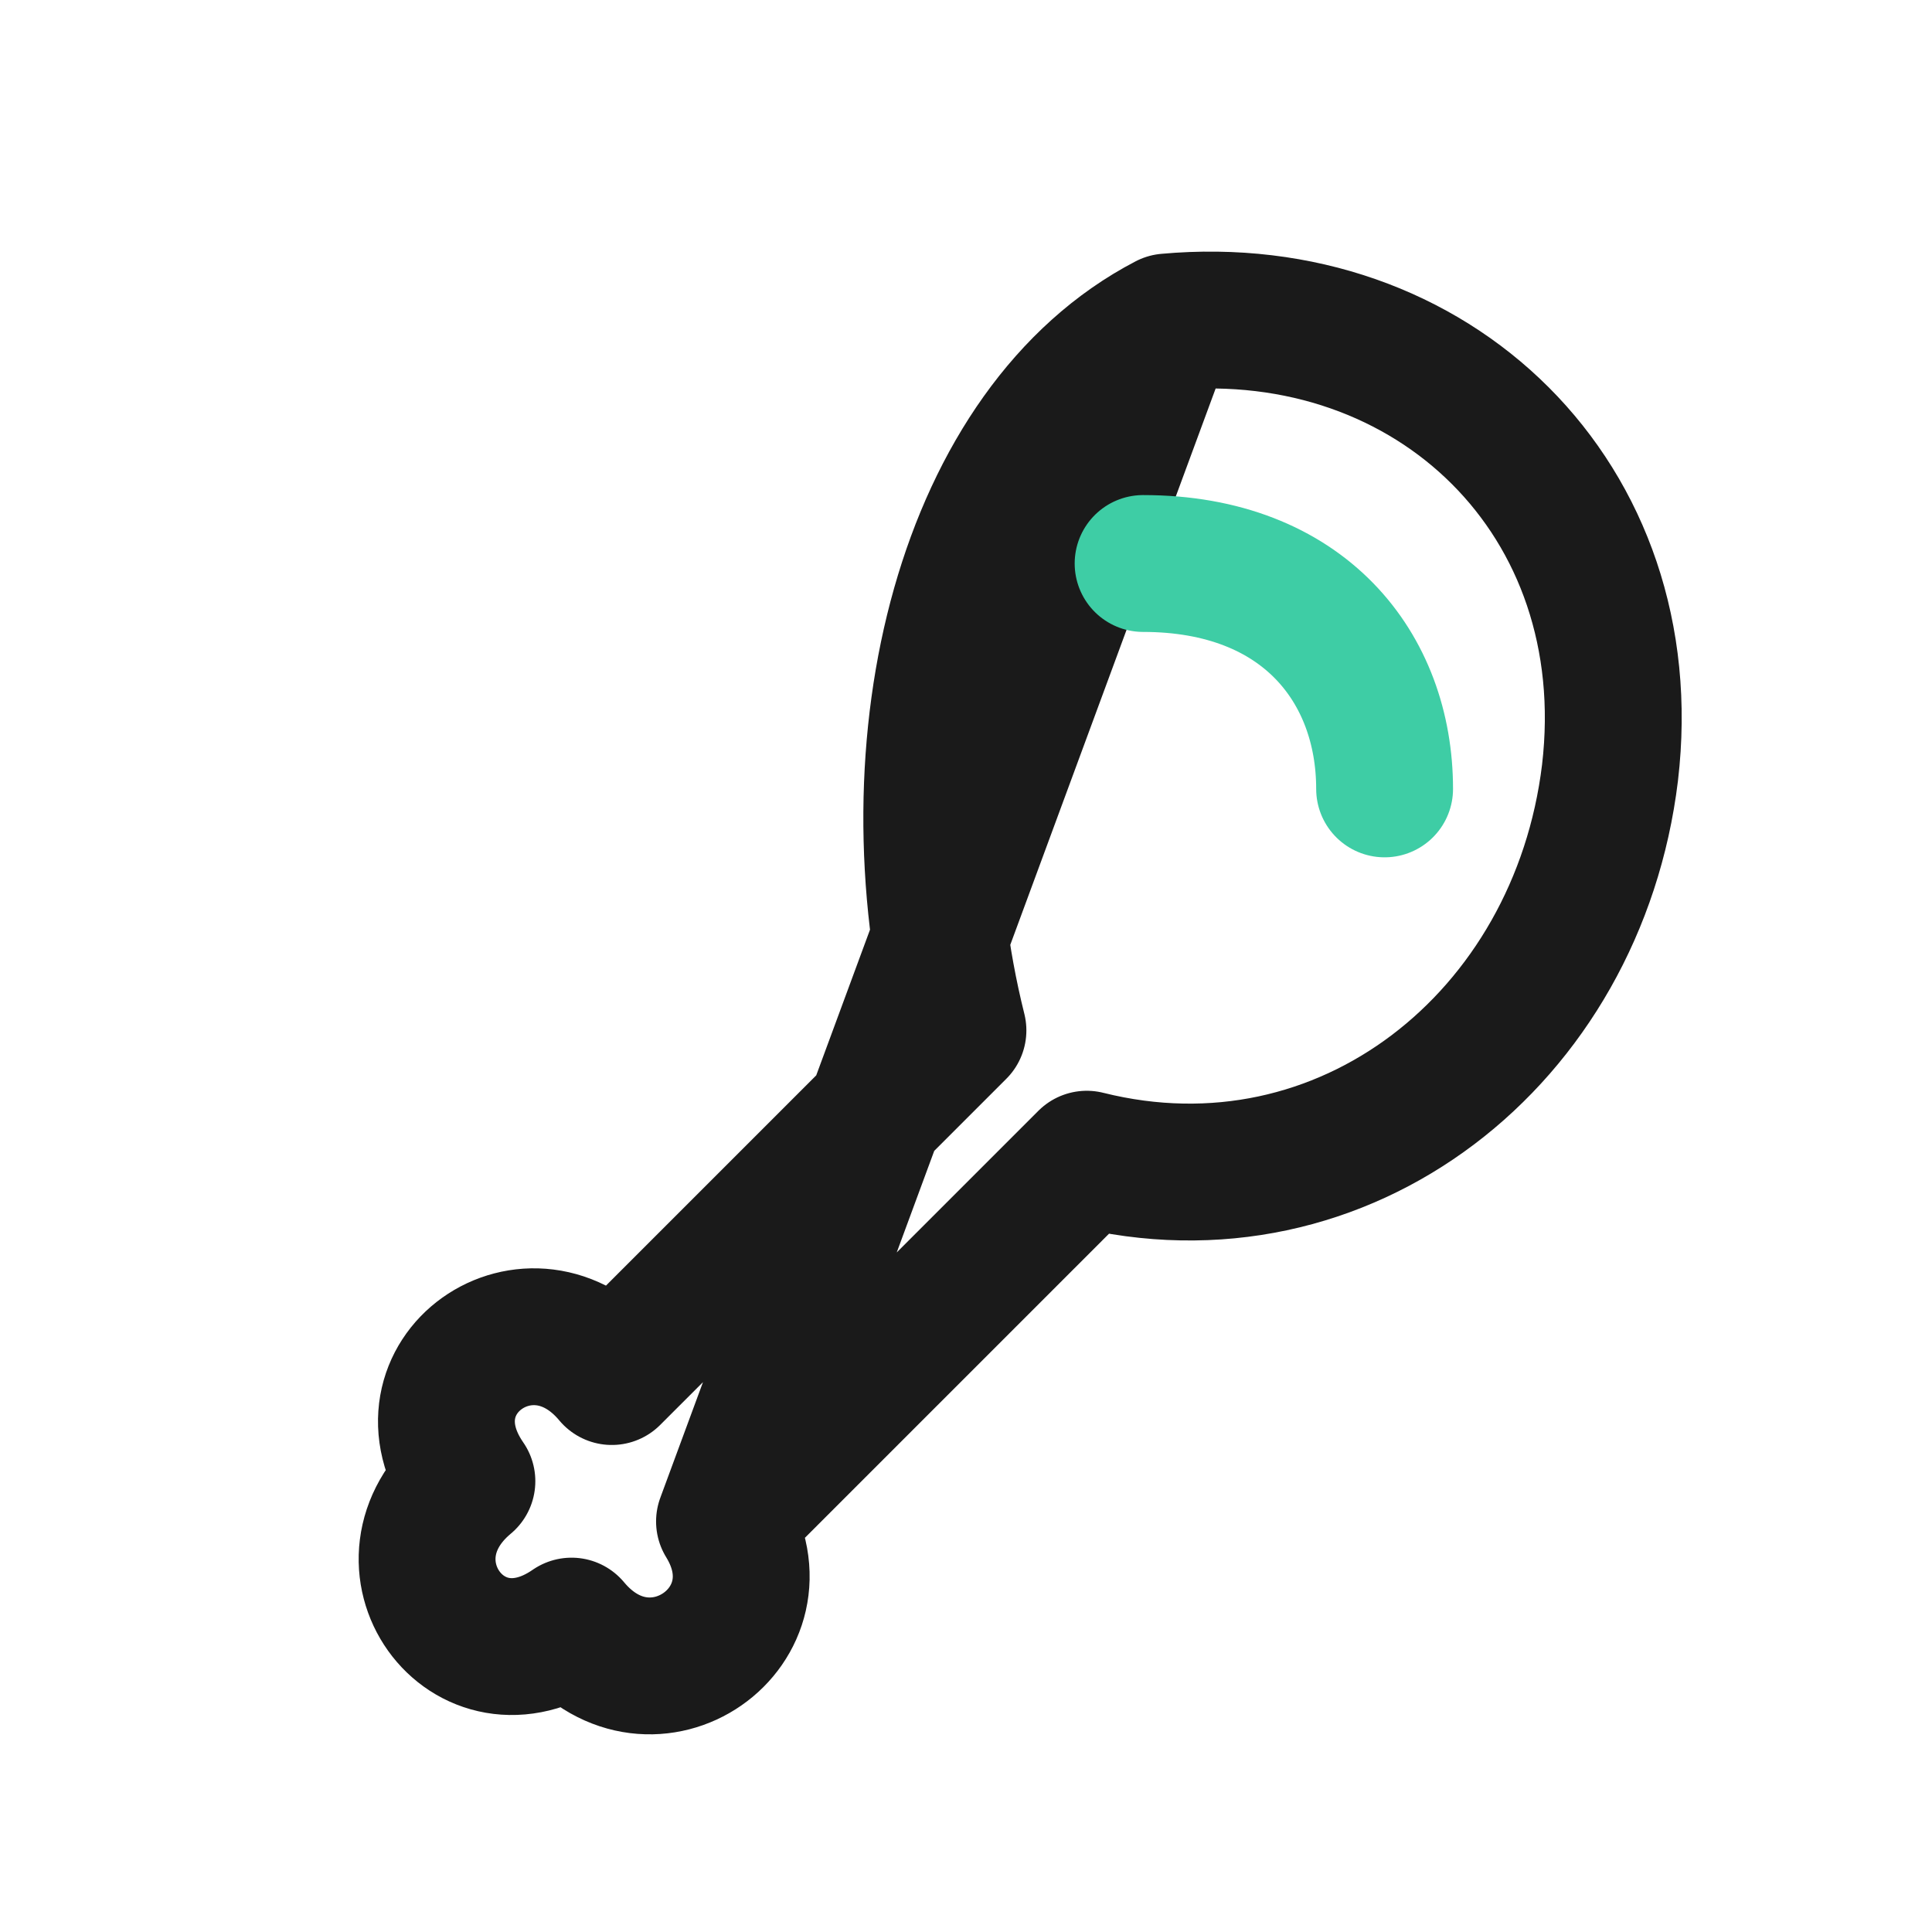
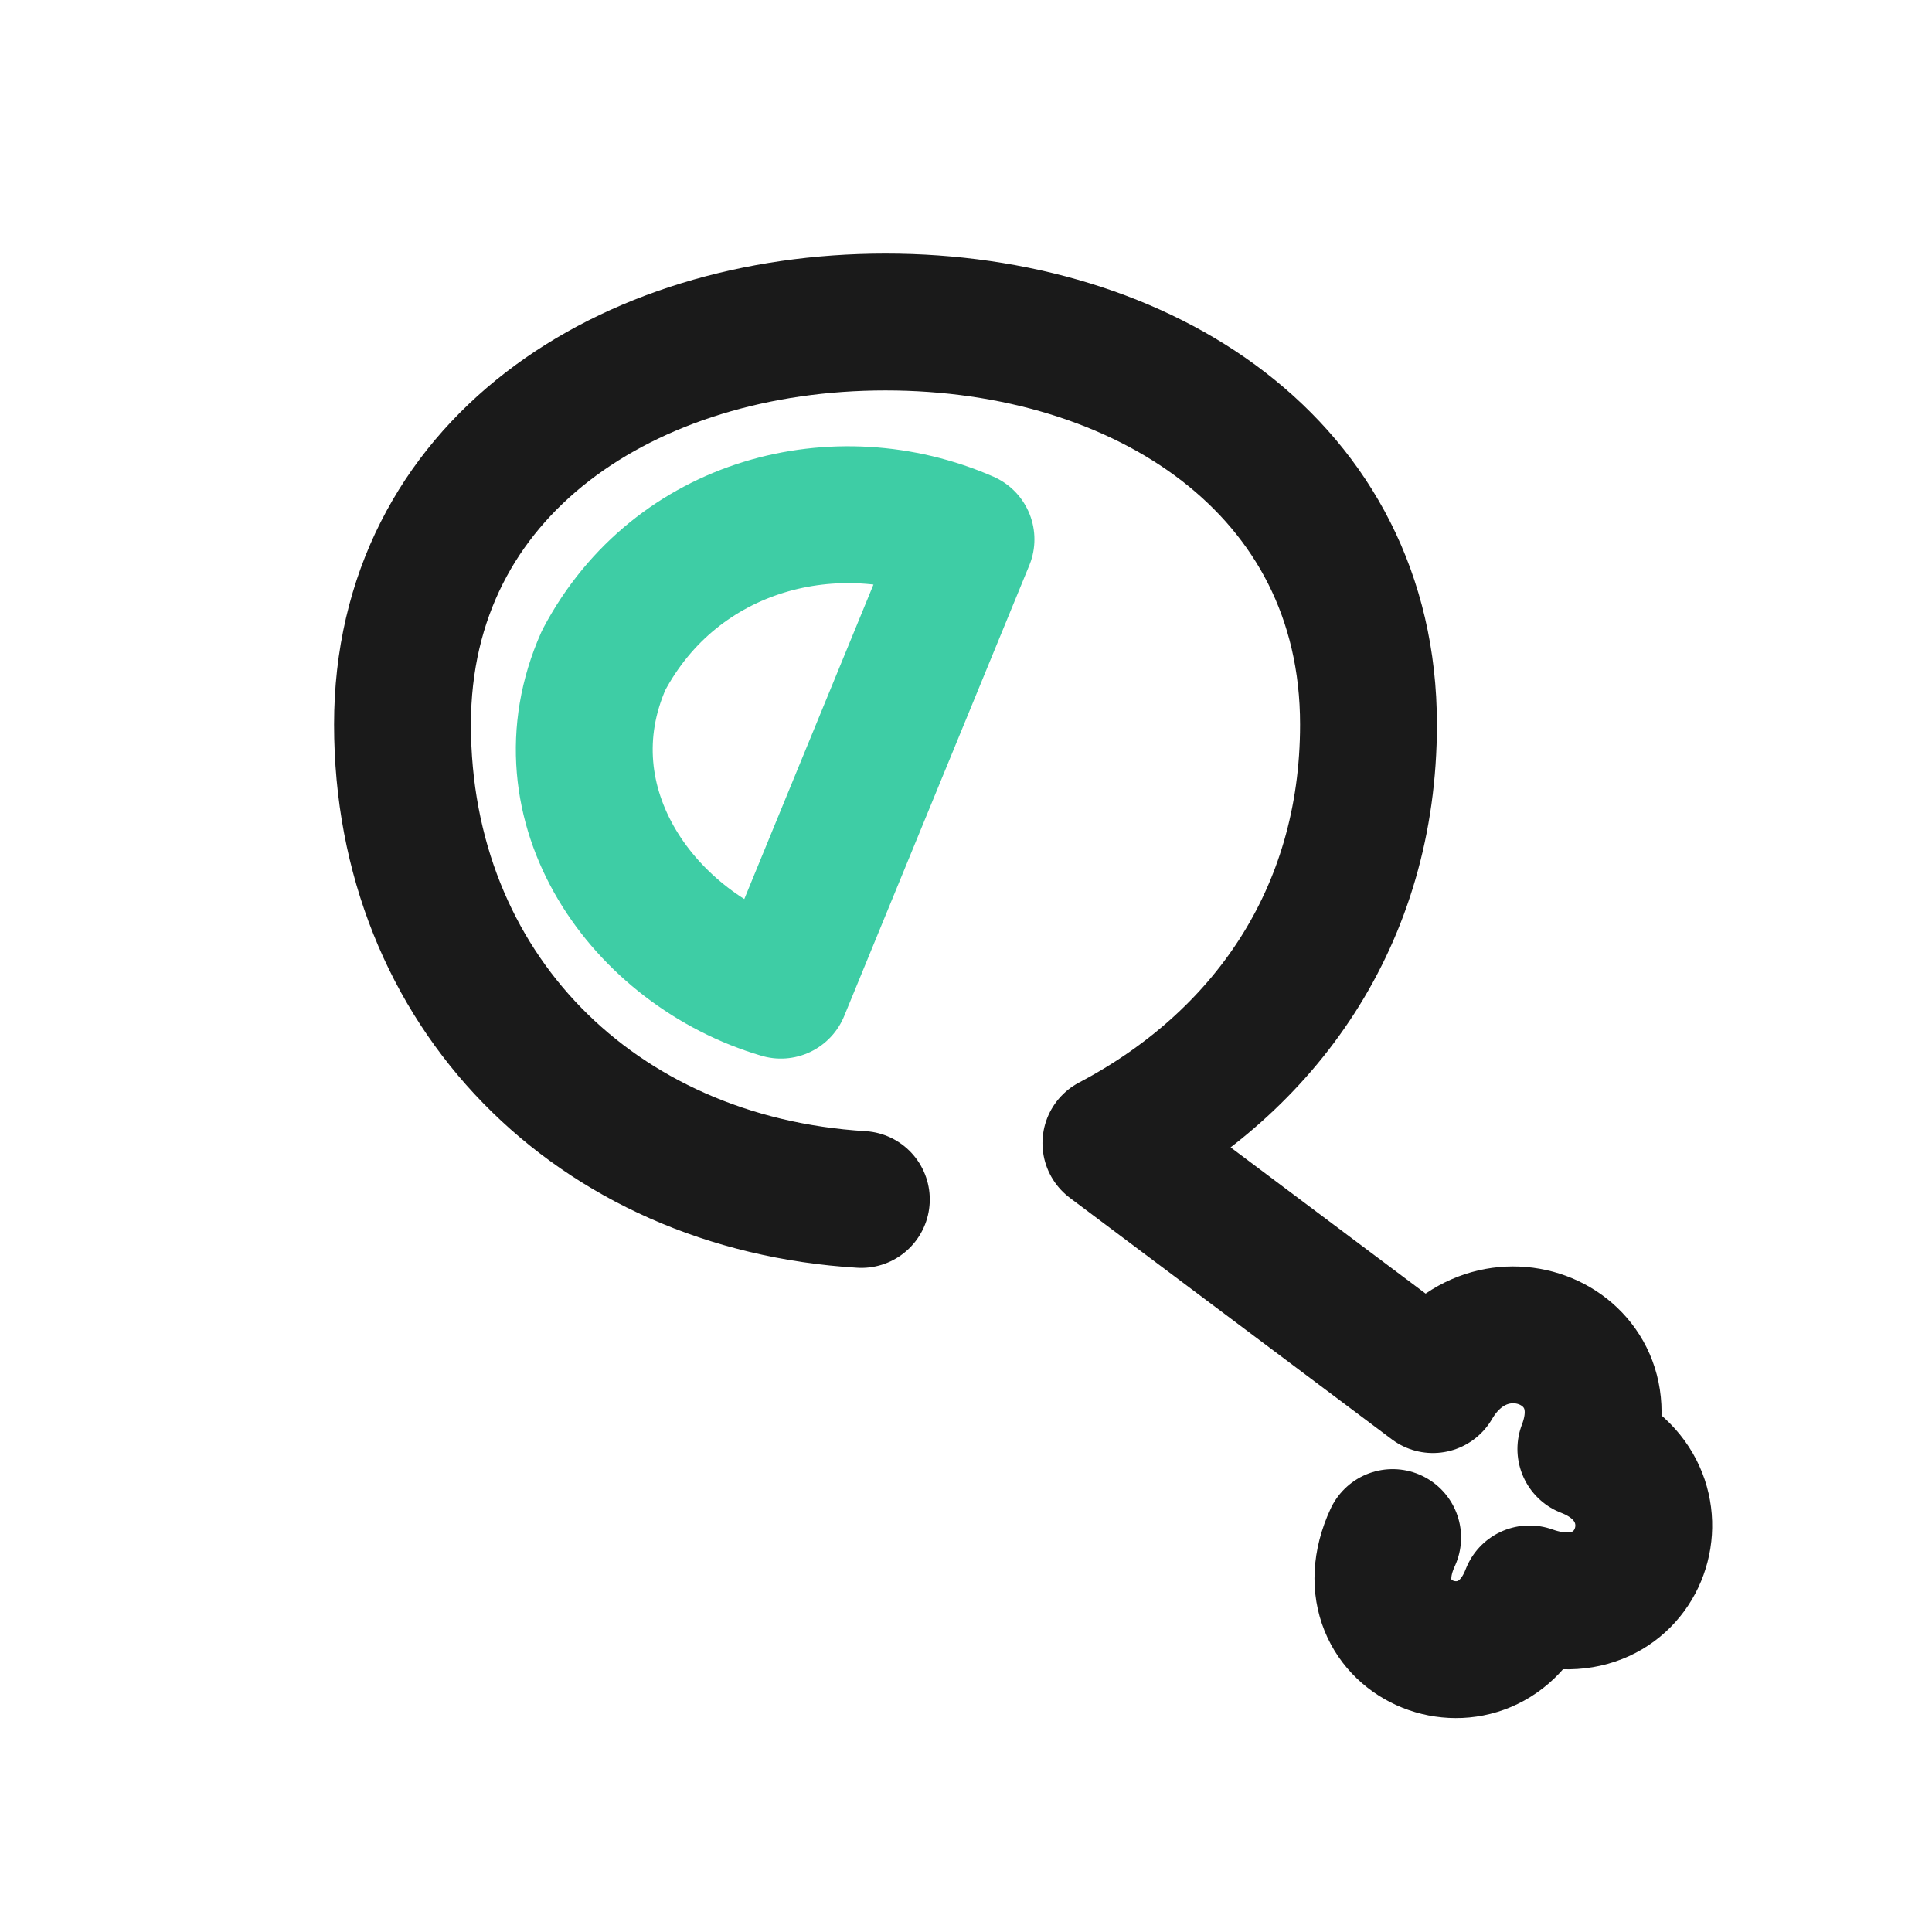
<svg xmlns="http://www.w3.org/2000/svg" viewBox="0 0 24 24" fill="none" stroke="#1A1A1A" stroke-width="1.7" stroke-linejoin="round" stroke-linecap="round">
-   <path d="M14.5 4 C17.8 3.7 20.4 6.2 20 9.6 C19.6 12.9 16.7 15.2 13.5 14.4 L9 18.9 M9 18.9 C9.8 20.2 8.1 21.4 7.1 20.2 C5.8 21.1 4.6 19.4 5.8 18.4 C4.9 17.1 6.6 15.9 7.6 17.1 L11.9 12.8 C11 9.2 12 5.3 14.5 4 Z" />
-   <path stroke="#3ECDA5" d="M14.2 7 C16.2 7 17.2 8.3 17.2 9.8" />
+   <path d="M5 9 C5 5.8 7.8 4 11 4 C14.2 4 17 5.8 17 9 C17 11.4 15.7 13.2 13.8 14.2 L17.8 17.2 M10.7 14.9 C7.4 14.7 5 12.3 5 9 M17.8 17.2 C18.5 16 20.2 16.7 19.7 18 C21 18.5 20.4 20.3 19 19.8 C18.5 21.1 16.7 20.4 17.3 19.1" />
+   <path stroke="#3ECDA5" d="M7.5 8.2 C8.4 6.5 10.4 6 12 6.7 L9.7 12.3 C8 11.8 6.7 10 7.5 8.2 Z" />
</svg>
